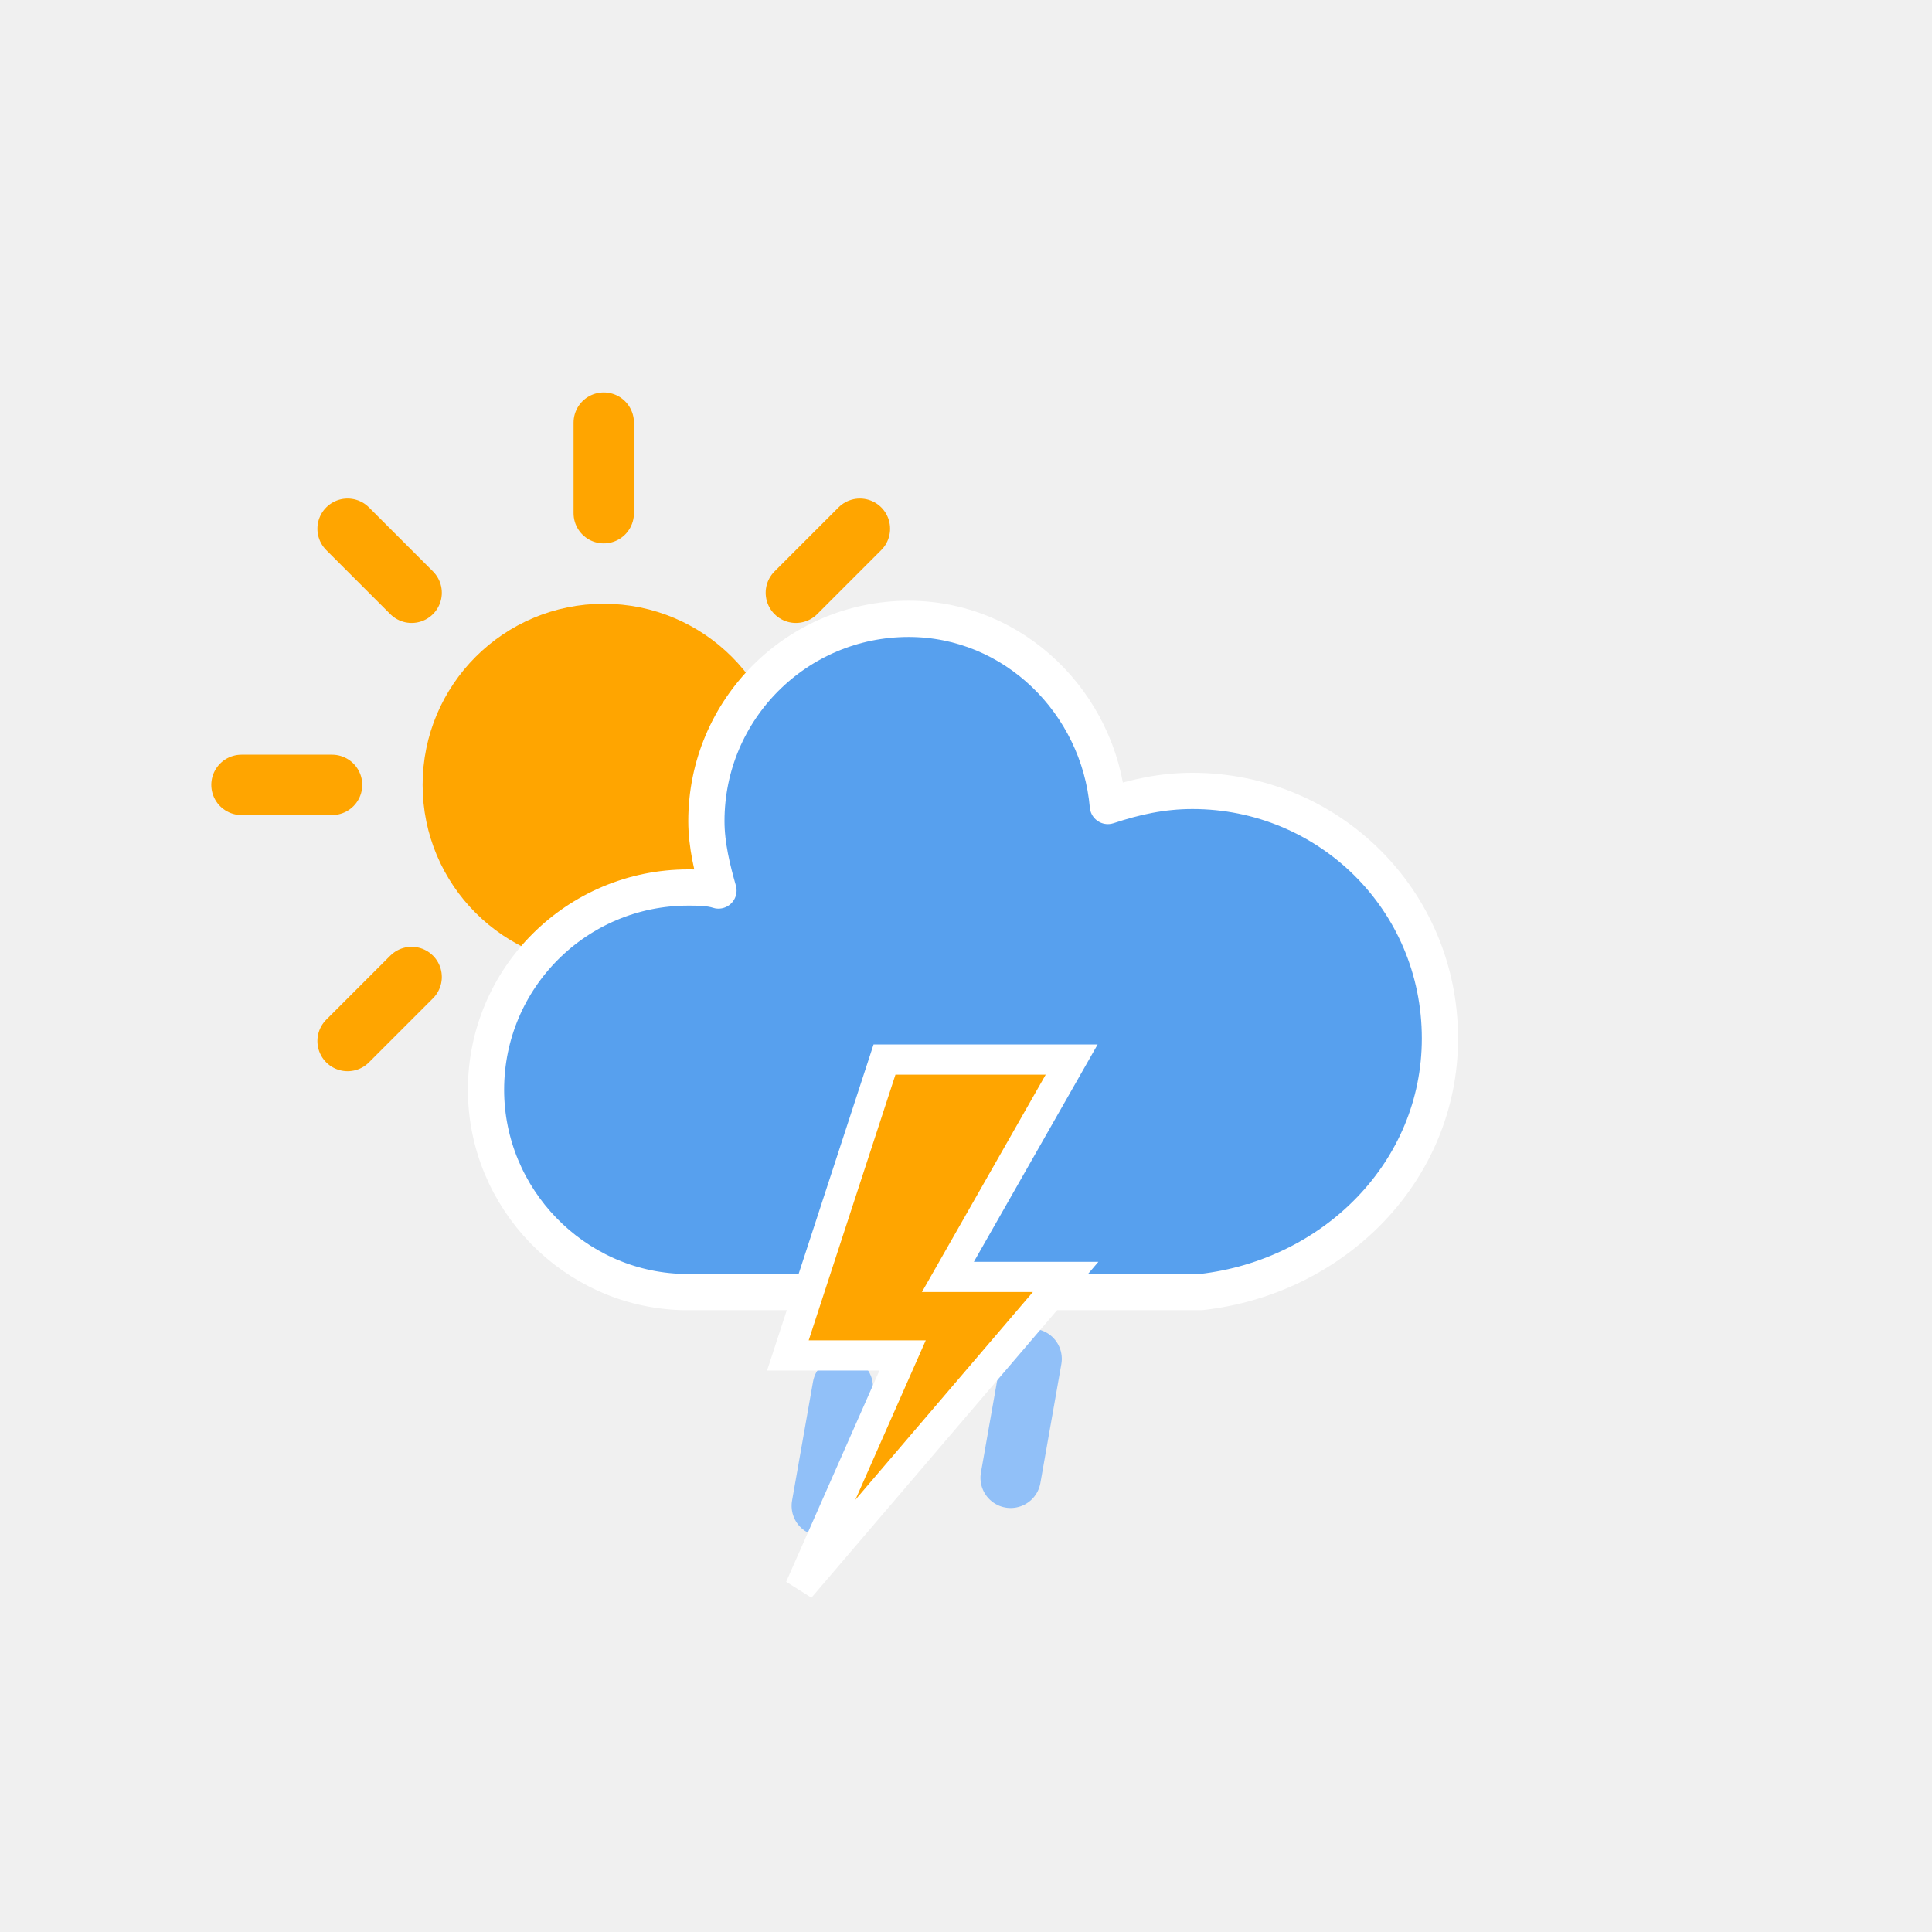
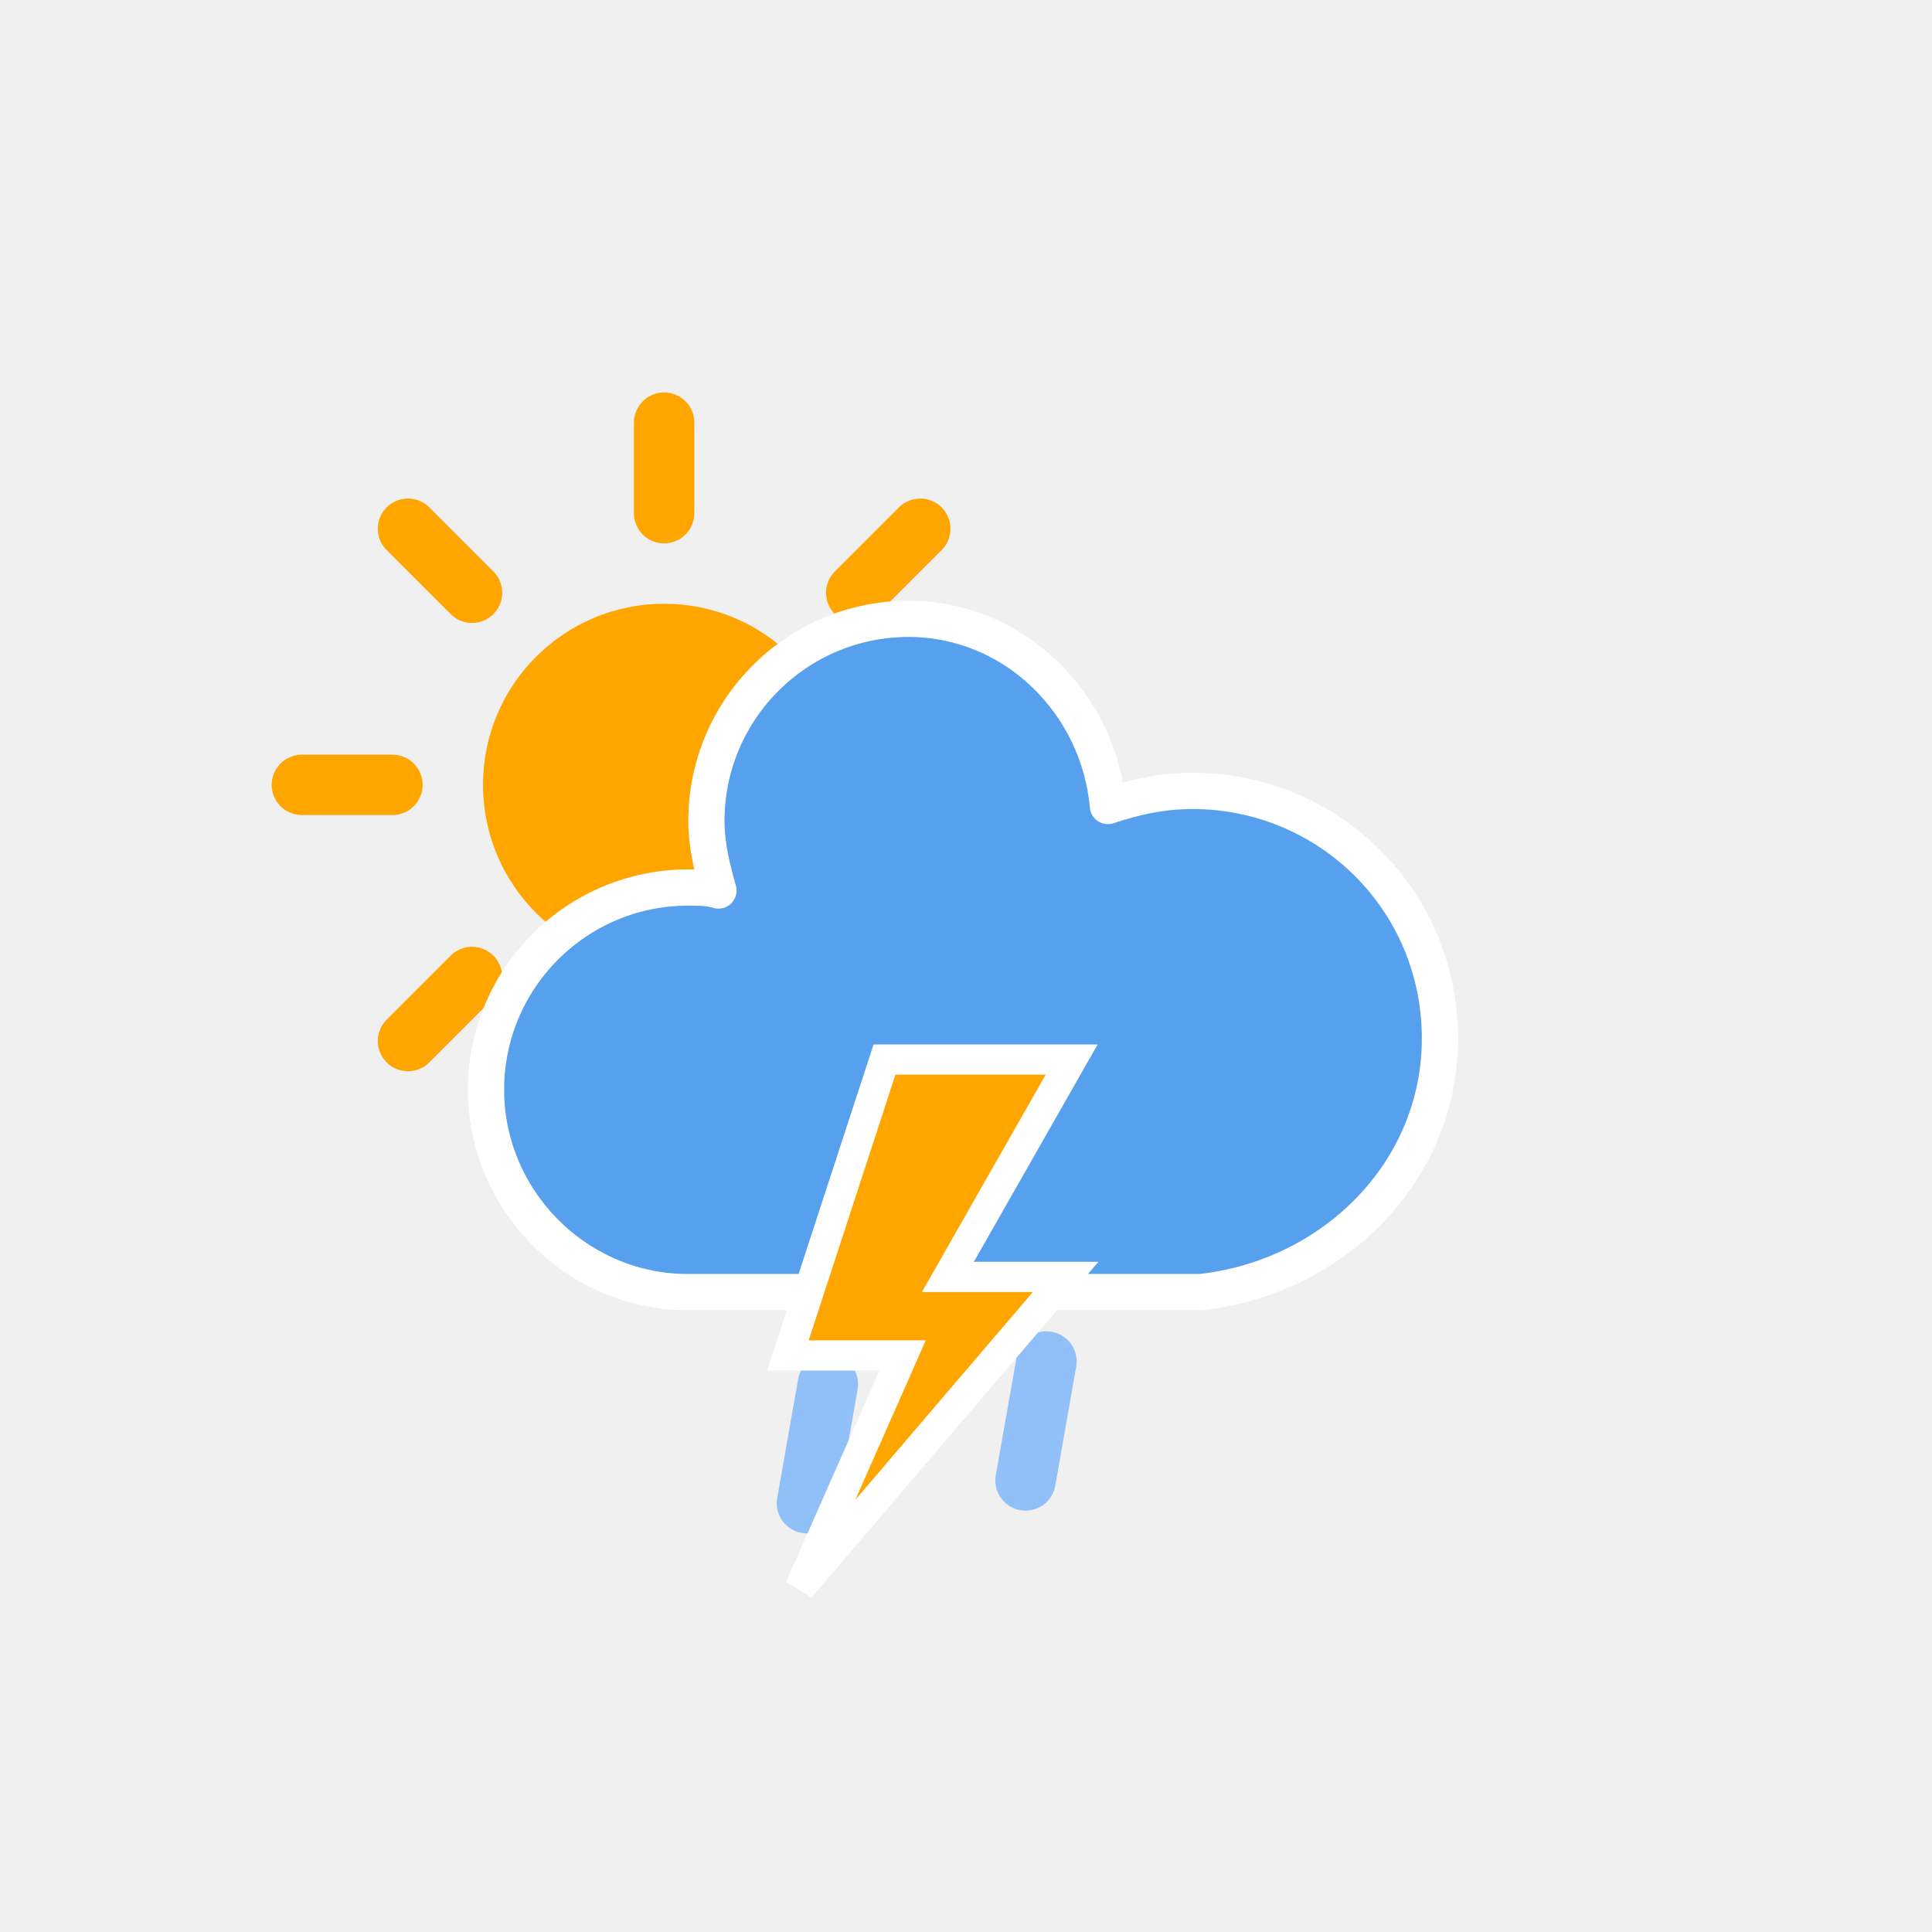
<svg xmlns="http://www.w3.org/2000/svg" version="1.1" width="64" height="64" viewbox="0 0 64 64">
  <defs>
    <style type="text/css">
/*
** SUN
*/
@keyframes am-weather-sun {
  0% {
    -webkit-transform: rotate(0deg);
       -moz-transform: rotate(0deg);
        -ms-transform: rotate(0deg);
            transform: rotate(0deg);
  }

  100% {
    -webkit-transform: rotate(360deg);
       -moz-transform: rotate(360deg);
        -ms-transform: rotate(360deg);
            transform: rotate(360deg);
  }
}

.am-weather-sun {
  -webkit-animation-name: am-weather-sun;
     -moz-animation-name: am-weather-sun;
      -ms-animation-name: am-weather-sun;
          animation-name: am-weather-sun;
  -webkit-animation-duration: 9s;
     -moz-animation-duration: 9s;
      -ms-animation-duration: 9s;
          animation-duration: 9s;
  -webkit-animation-timing-function: linear;
     -moz-animation-timing-function: linear;
      -ms-animation-timing-function: linear;
          animation-timing-function: linear;
  -webkit-animation-iteration-count: infinite;
     -moz-animation-iteration-count: infinite;
      -ms-animation-iteration-count: infinite;
          animation-iteration-count: infinite;
}

/*
** CLOUDS
*/
@keyframes am-weather-cloud-2 {
  0% {
    -webkit-transform: translate(0px,0px);
       -moz-transform: translate(0px,0px);
        -ms-transform: translate(0px,0px);
            transform: translate(0px,0px);
  }

  50% {
    -webkit-transform: translate(2px,0px);
       -moz-transform: translate(2px,0px);
        -ms-transform: translate(2px,0px);
            transform: translate(2px,0px);
  }

  100% {
    -webkit-transform: translate(0px,0px);
       -moz-transform: translate(0px,0px);
        -ms-transform: translate(0px,0px);
            transform: translate(0px,0px);
  }
}

.am-weather-cloud-2 {
  -webkit-animation-name: am-weather-cloud-2;
     -moz-animation-name: am-weather-cloud-2;
          animation-name: am-weather-cloud-2;
  -webkit-animation-duration: 3s;
     -moz-animation-duration: 3s;
          animation-duration: 3s;
  -webkit-animation-timing-function: linear;
     -moz-animation-timing-function: linear;
          animation-timing-function: linear;
  -webkit-animation-iteration-count: infinite;
     -moz-animation-iteration-count: infinite;
          animation-iteration-count: infinite;
}

/*
** RAIN
*/
@keyframes am-weather-rain {
  0% {
    stroke-dashoffset: 0;
  }

  100% {
    stroke-dashoffset: -100;
  }
}

.am-weather-rain-1 {
  -webkit-animation-name: am-weather-rain;
     -moz-animation-name: am-weather-rain;
      -ms-animation-name: am-weather-rain;
          animation-name: am-weather-rain;
-   -webkit-animation-duration: 8s;
-      -moz-animation-duration: 8s;
-       -ms-animation-duration: 8s;
-           animation-duration: 8s;
+   -webkit-animation-duration: 9s;
+      -moz-animation-duration: 9s;
+       -ms-animation-duration: 9s;
+           animation-duration: 9s;
  -webkit-animation-timing-function: linear;
     -moz-animation-timing-function: linear;
      -ms-animation-timing-function: linear;
          animation-timing-function: linear;
  -webkit-animation-iteration-count: infinite;
     -moz-animation-iteration-count: infinite;
      -ms-animation-iteration-count: infinite;
          animation-iteration-count: infinite;
}

.am-weather-rain-2 {
  -webkit-animation-name: am-weather-rain;
     -moz-animation-name: am-weather-rain;
      -ms-animation-name: am-weather-rain;
          animation-name: am-weather-rain;
  -webkit-animation-delay: 0.25s;
     -moz-animation-delay: 0.25s;
      -ms-animation-delay: 0.25s;
          animation-delay: 0.25s;
-   -webkit-animation-duration: 8s;
-      -moz-animation-duration: 8s;
-       -ms-animation-duration: 8s;
-           animation-duration: 8s;
+   -webkit-animation-duration: 9s;
+      -moz-animation-duration: 9s;
+       -ms-animation-duration: 9s;
+           animation-duration: 9s;
  -webkit-animation-timing-function: linear;
     -moz-animation-timing-function: linear;
      -ms-animation-timing-function: linear;
          animation-timing-function: linear;
  -webkit-animation-iteration-count: infinite;
     -moz-animation-iteration-count: infinite;
      -ms-animation-iteration-count: infinite;
          animation-iteration-count: infinite;
}

/*
** STROKE
*/
@keyframes am-weather-stroke {
  0% {
    -webkit-transform: translate(0.0px,0.0px);
       -moz-transform: translate(0.0px,0.0px);
        -ms-transform: translate(0.0px,0.0px);
            transform: translate(0.0px,0.0px);
  }

  2% {
    -webkit-transform: translate(0.3px,0.0px);
       -moz-transform: translate(0.3px,0.0px);
        -ms-transform: translate(0.3px,0.0px);
            transform: translate(0.3px,0.0px);
  }

  4% {
    -webkit-transform: translate(0.0px,0.0px);
       -moz-transform: translate(0.0px,0.0px);
        -ms-transform: translate(0.0px,0.0px);
            transform: translate(0.0px,0.0px);
  }

  6% {
    -webkit-transform: translate(0.5px,0.4px);
       -moz-transform: translate(0.5px,0.4px);
        -ms-transform: translate(0.5px,0.4px);
            transform: translate(0.5px,0.4px);
  }

  8% {
    -webkit-transform: translate(0.0px,0.0px);
       -moz-transform: translate(0.0px,0.0px);
        -ms-transform: translate(0.0px,0.0px);
            transform: translate(0.0px,0.0px);
  }

  10% {
    -webkit-transform: translate(0.3px,0.0px);
       -moz-transform: translate(0.3px,0.0px);
        -ms-transform: translate(0.3px,0.0px);
            transform: translate(0.3px,0.0px);
  }

  12% {
    -webkit-transform: translate(0.0px,0.0px);
       -moz-transform: translate(0.0px,0.0px);
        -ms-transform: translate(0.0px,0.0px);
            transform: translate(0.0px,0.0px);
  }

  14% {
    -webkit-transform: translate(0.3px,0.0px);
       -moz-transform: translate(0.3px,0.0px);
        -ms-transform: translate(0.3px,0.0px);
            transform: translate(0.3px,0.0px);
  }

  16% {
    -webkit-transform: translate(0.0px,0.0px);
       -moz-transform: translate(0.0px,0.0px);
        -ms-transform: translate(0.0px,0.0px);
            transform: translate(0.0px,0.0px);
  }

  18% {
    -webkit-transform: translate(0.3px,0.0px);
       -moz-transform: translate(0.3px,0.0px);
        -ms-transform: translate(0.3px,0.0px);
            transform: translate(0.3px,0.0px);
  }

  20% {
    -webkit-transform: translate(0.0px,0.0px);
       -moz-transform: translate(0.0px,0.0px);
        -ms-transform: translate(0.0px,0.0px);
            transform: translate(0.0px,0.0px);
  }

  22% {
    -webkit-transform: translate(1px,0.0px);
       -moz-transform: translate(1px,0.0px);
        -ms-transform: translate(1px,0.0px);
            transform: translate(1px,0.0px);
  }

  24% {
    -webkit-transform: translate(0.0px,0.0px);
       -moz-transform: translate(0.0px,0.0px);
        -ms-transform: translate(0.0px,0.0px);
            transform: translate(0.0px,0.0px);
  }

  26% {
    -webkit-transform: translate(-1px,0.0px);
       -moz-transform: translate(-1px,0.0px);
        -ms-transform: translate(-1px,0.0px);
            transform: translate(-1px,0.0px);

  }

  28% {
    -webkit-transform: translate(0.0px,0.0px);
       -moz-transform: translate(0.0px,0.0px);
        -ms-transform: translate(0.0px,0.0px);
            transform: translate(0.0px,0.0px);
  }

  40% {
    fill: orange;
    -webkit-transform: translate(0.0px,0.0px);
       -moz-transform: translate(0.0px,0.0px);
        -ms-transform: translate(0.0px,0.0px);
            transform: translate(0.0px,0.0px);
  }

  65% {
    fill: white;
    -webkit-transform: translate(-1px,5.0px);
       -moz-transform: translate(-1px,5.0px);
        -ms-transform: translate(-1px,5.0px);
            transform: translate(-1px,5.0px);
  }
  61% {
    fill: orange;
  }

  100% {
    -webkit-transform: translate(0.0px,0.0px);
       -moz-transform: translate(0.0px,0.0px);
        -ms-transform: translate(0.0px,0.0px);
            transform: translate(0.0px,0.0px);
  }
}

.am-weather-stroke {
  -webkit-animation-name: am-weather-stroke;
     -moz-animation-name: am-weather-stroke;
          animation-name: am-weather-stroke;
  -webkit-animation-duration: 1.11s;
     -moz-animation-duration: 1.11s;
          animation-duration: 1.11s;
  -webkit-animation-timing-function: linear;
     -moz-animation-timing-function: linear;
          animation-timing-function: linear;
  -webkit-animation-iteration-count: infinite;
     -moz-animation-iteration-count: infinite;
          animation-iteration-count: infinite;
}

        </style>
  </defs>
  <g id="showers-wts">
    <g transform="translate(20,10)">
-       <g transform="translate(0,16)">
+       <g transform="translate(2,16)">
        <g class="am-weather-sun">
          <g>
            <line fifll="none" stroke="orange" stroke-linecap="round" stroke-width="2" transform="translate(0,9)" x1="0" x2="0" y1="0" y2="3" />
          </g>
          <g transform="rotate(45)">
            <line fill="none" stroke="orange" stroke-linecap="round" stroke-width="2" transform="translate(0,9)" x1="0" x2="0" y1="0" y2="3" />
          </g>
          <g transform="rotate(90)">
            <line fill="none" stroke="orange" stroke-linecap="round" stroke-width="2" transform="translate(0,9)" x1="0" x2="0" y1="0" y2="3" />
          </g>
          <g transform="rotate(135)">
            <line fill="none" stroke="orange" stroke-linecap="round" stroke-width="2" transform="translate(0,9)" x1="0" x2="0" y1="0" y2="3" />
          </g>
          <g transform="rotate(180)">
            <line fill="none" stroke="orange" stroke-linecap="round" stroke-width="2" transform="translate(0,9)" x1="0" x2="0" y1="0" y2="3" />
          </g>
          <g transform="rotate(225)">
            <line fill="none" stroke="orange" stroke-linecap="round" stroke-width="2" transform="translate(0,9)" x1="0" x2="0" y1="0" y2="3" />
          </g>
          <g transform="rotate(270)">
            <line fill="none" stroke="orange" stroke-linecap="round" stroke-width="2" transform="translate(0,9)" x1="0" x2="0" y1="0" y2="3" />
          </g>
          <g transform="rotate(315)">
            <line fill="none" stroke="orange" stroke-linecap="round" stroke-width="2" transform="translate(0,9)" x1="0" x2="0" y1="0" y2="3" />
          </g>
        </g>
        <circle cx="0" cy="0" fill="orange" r="5" stroke="orange" stroke-width="2" />
      </g>
      <g class="am-weather-cloud-2">
        <path d="M47.7,35.4c0-4.6-3.7-8.2-8.2-8.2c-1,0-1.9,0.2-2.8,0.5c-0.3-3.4-3.1-6.2-6.6-6.2c-3.7,0-6.7,3-6.7,6.7c0,0.8,0.2,1.6,0.4,2.3    c-0.3-0.1-0.7-0.1-1-0.1c-3.7,0-6.7,3-6.7,6.7c0,3.6,2.9,6.6,6.5,6.7l17.2,0C44.2,43.3,47.7,39.8,47.7,35.4z" fill="#57A0EE" stroke="white" stroke-linejoin="round" stroke-width="1.2" transform="translate(-20,-11)" />
      </g>
    </g>
    <g transform="translate(34,46), rotate(10)">
-       <line class="am-weather-rain-1" fill="none" stroke="#91C0F8" stroke-dasharray="4,7" stroke-linecap="round" stroke-width="2" transform="translate(-6,1)" x1="0" x2="0" y1="0" y2="8" />
-       <line class="am-weather-rain-2" fill="none" stroke="#91C0F8" stroke-dasharray="4,7" stroke-linecap="round" stroke-width="2" transform="translate(0,-1)" x1="0" x2="0" y1="0" y2="8" />
+       <animate attributeName="opacity" dur="9s" repeatCount="indefinite" values="1; 1; 1; 0; 0; 0; 1; 1; 1;" />
+       <line class="am-weather-rain-1" fill="none" stroke="#91C0F8" stroke-dasharray="4,5" stroke-linecap="round" stroke-width="2" transform="translate(-6.5,1)" x1="0" x2="0" y1="0" y2="8" />
+       <line class="am-weather-rain-2" fill="none" stroke="#91C0F8" stroke-dasharray="4,5" stroke-linecap="round" stroke-width="2" transform="translate(0.5,-1)" x1="0" x2="0" y1="0" y2="8" />
    </g>
    <g transform="translate(15,38), scale(1)">
      <polygon class="am-weather-stroke" fill="orange" stroke="white" stroke-width="1" points="14.3,-2.9 20.5,-2.9 16.4,4.3 20.3,4.3 11.5,14.6 14.9,6.9 11.1,6.9" />
    </g>
  </g>
</svg>
